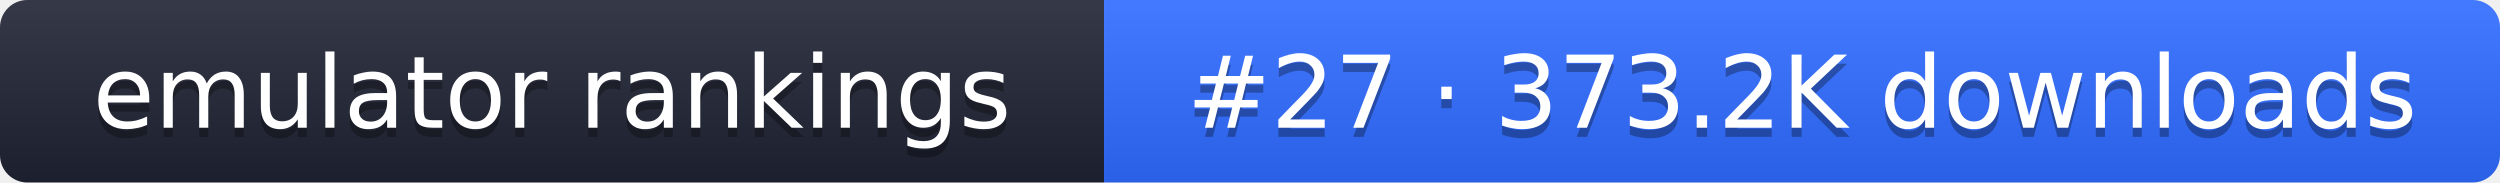
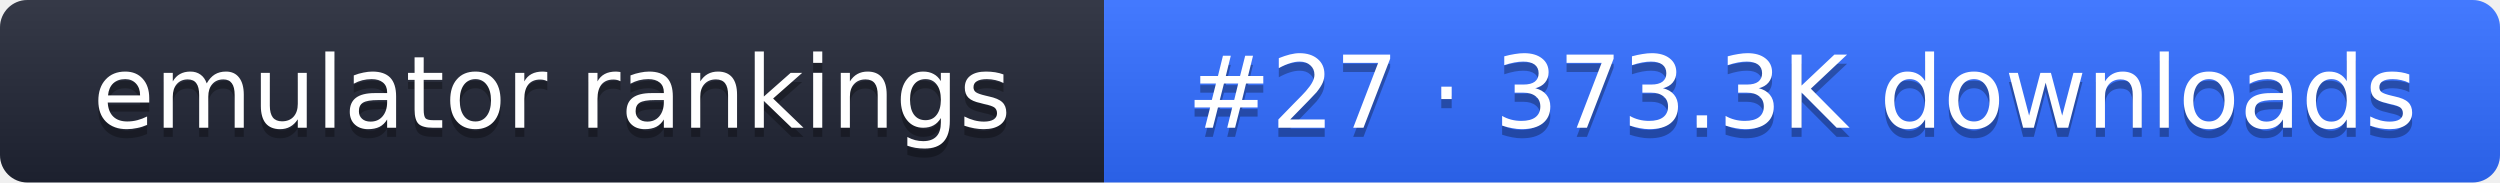
- <svg xmlns="http://www.w3.org/2000/svg" width="274" height="20" role="img" aria-label="emulator rankings: #27 · 373.2K downloads">
+ <svg xmlns="http://www.w3.org/2000/svg" width="274" height="20" role="img" aria-label="emulator rankings: #27 · 373.3K downloads">
  <linearGradient id="g" x2="0" y2="100%">
    <stop offset="0" stop-color="#fff" stop-opacity=".1" />
    <stop offset="1" stop-opacity=".1" />
  </linearGradient>
  <clipPath id="r">
    <rect width="274" height="20" rx="3" fill="#fff" />
  </clipPath>
  <g clip-path="url(#r)">
    <rect width="121" height="20" fill="#1f2433" />
    <rect x="121" width="153" height="20" fill="#2f6bff" />
    <rect width="274" height="20" fill="url(#g)" />
  </g>
  <g fill="#fff" text-anchor="middle" font-family="Verdana,DejaVu Sans,sans-serif" font-size="11">
    <text x="60.5" y="15" fill="#010101" fill-opacity=".3">emulator rankings</text>
    <text x="60.5" y="14">emulator rankings</text>
-     <text x="197.5" y="15" fill="#010101" fill-opacity=".3">#27 · 373.2K downloads</text>
-     <text x="197.5" y="14">#27 · 373.2K downloads</text>
+     <text x="197.5" y="15" fill="#010101" fill-opacity=".3">#27 · 373.3K downloads</text>
+     <text x="197.5" y="14">#27 · 373.3K downloads</text>
  </g>
</svg>
